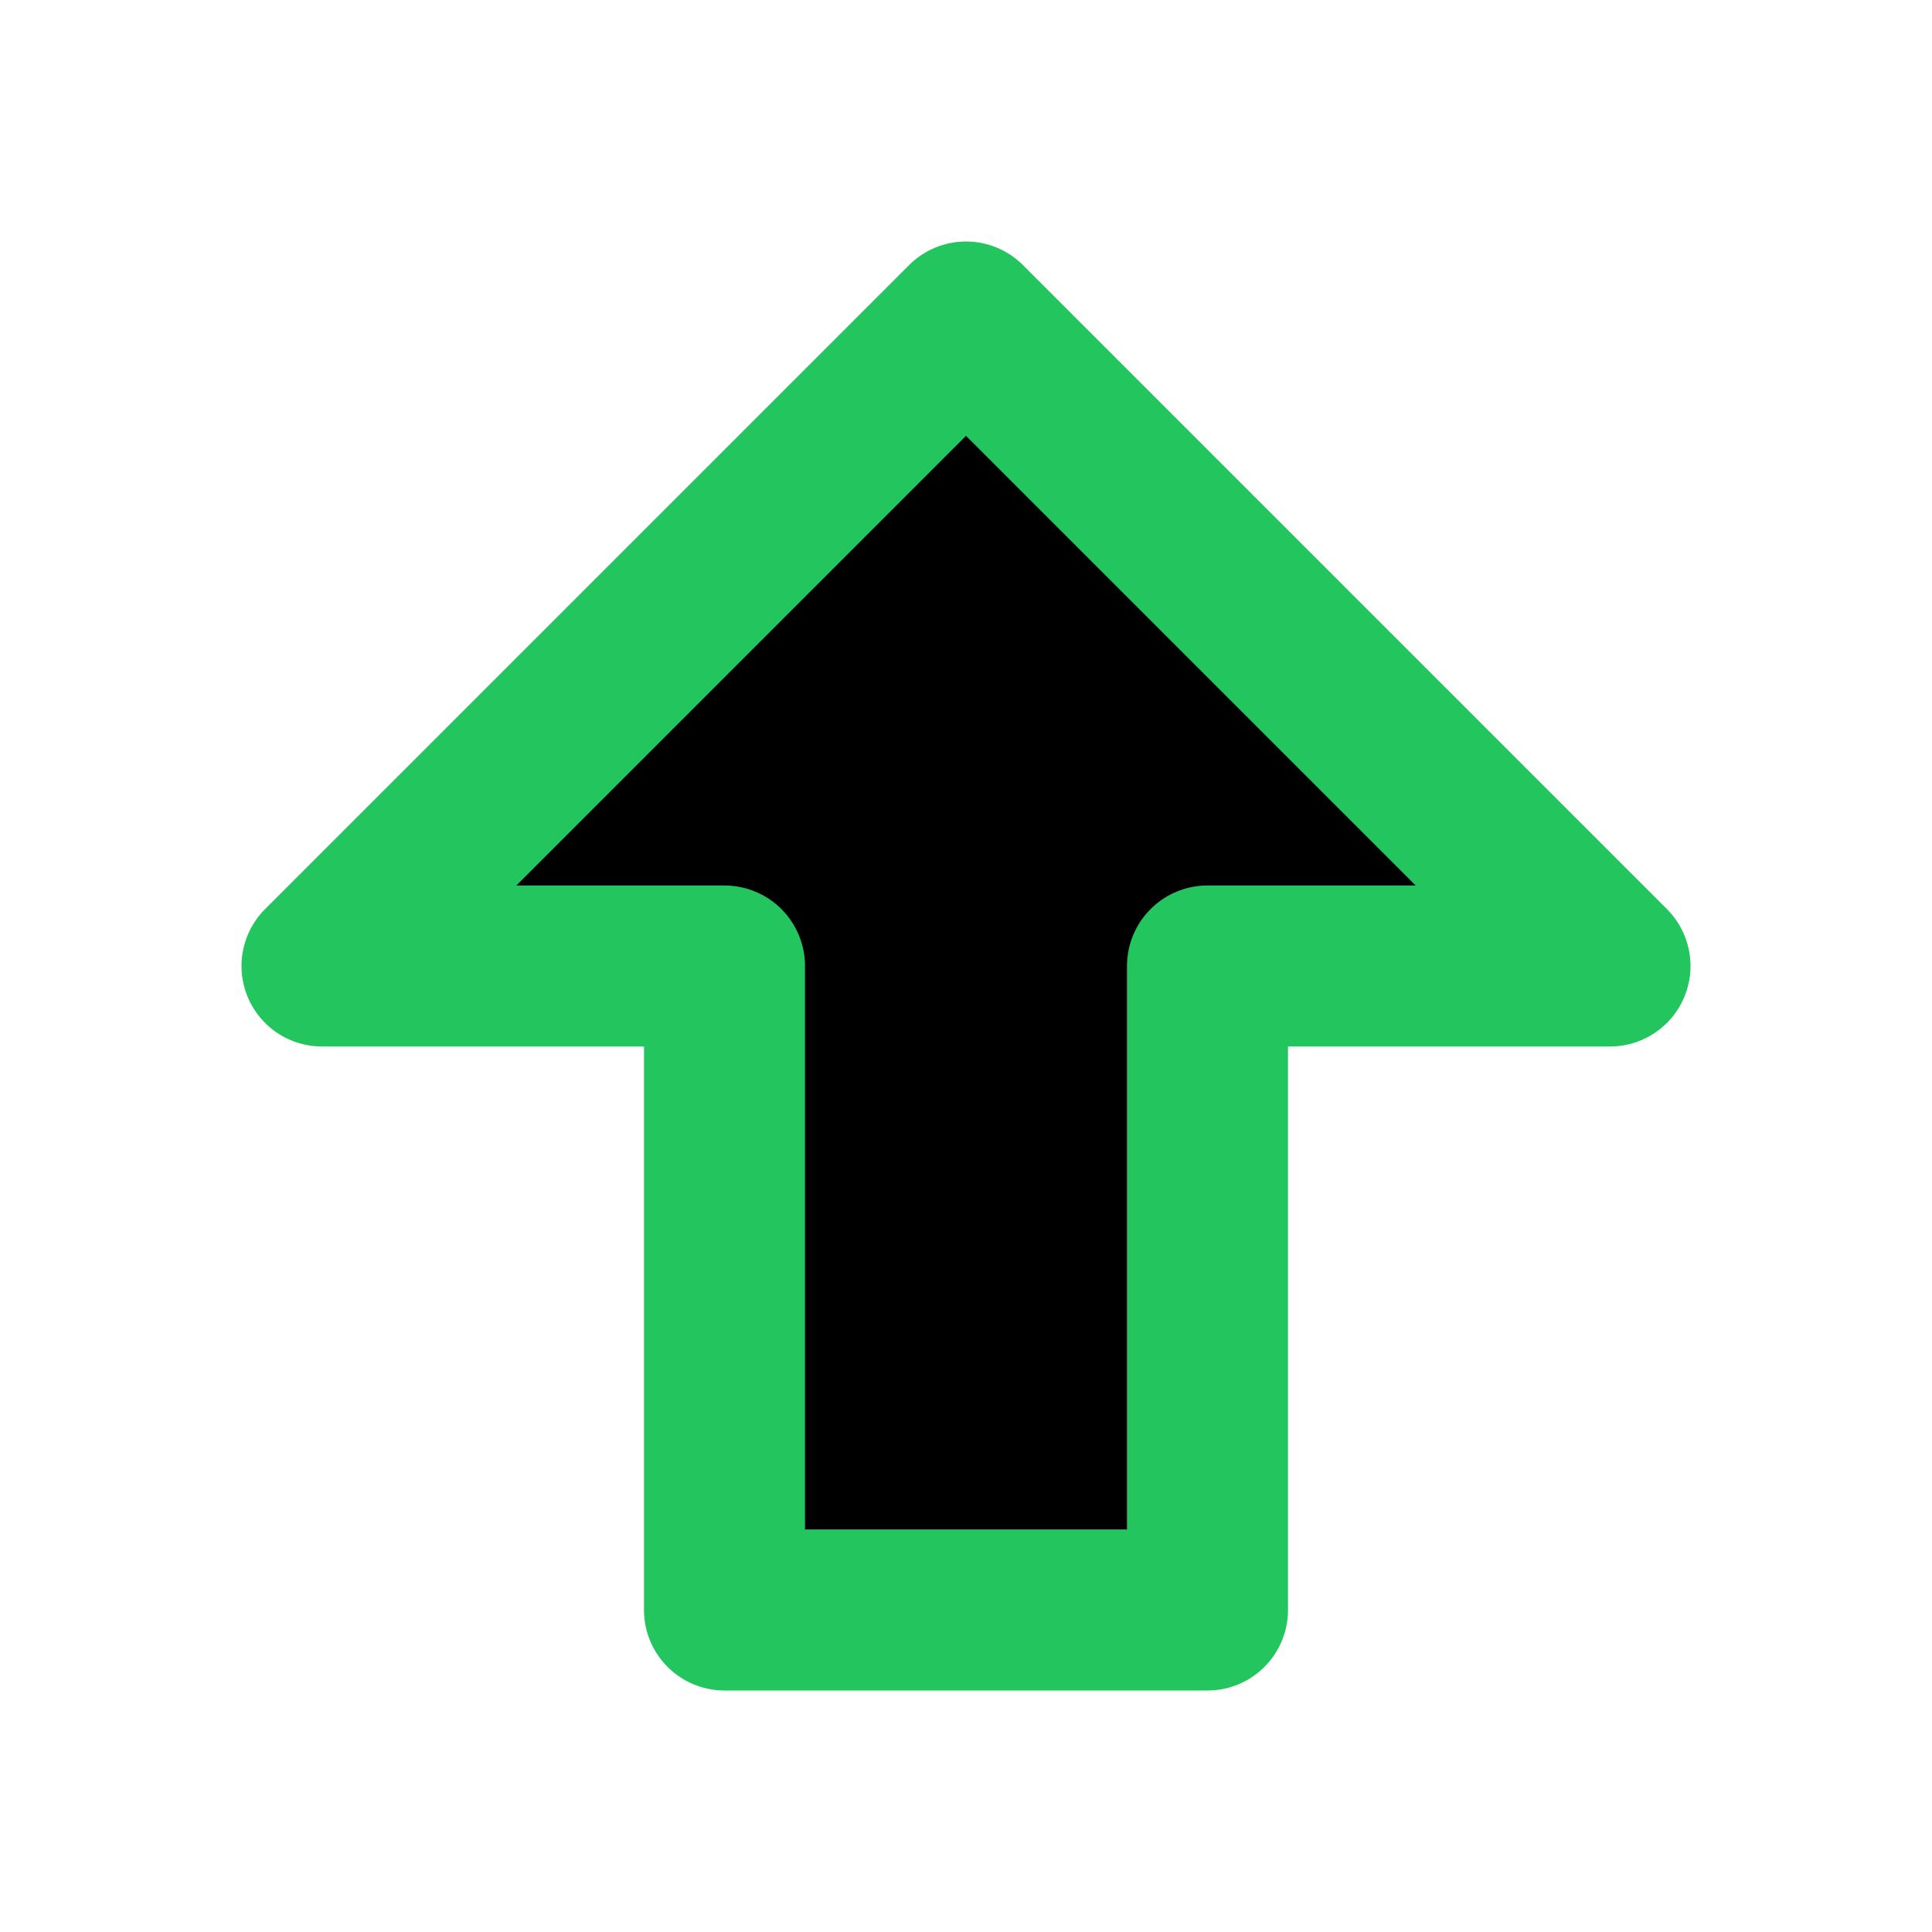
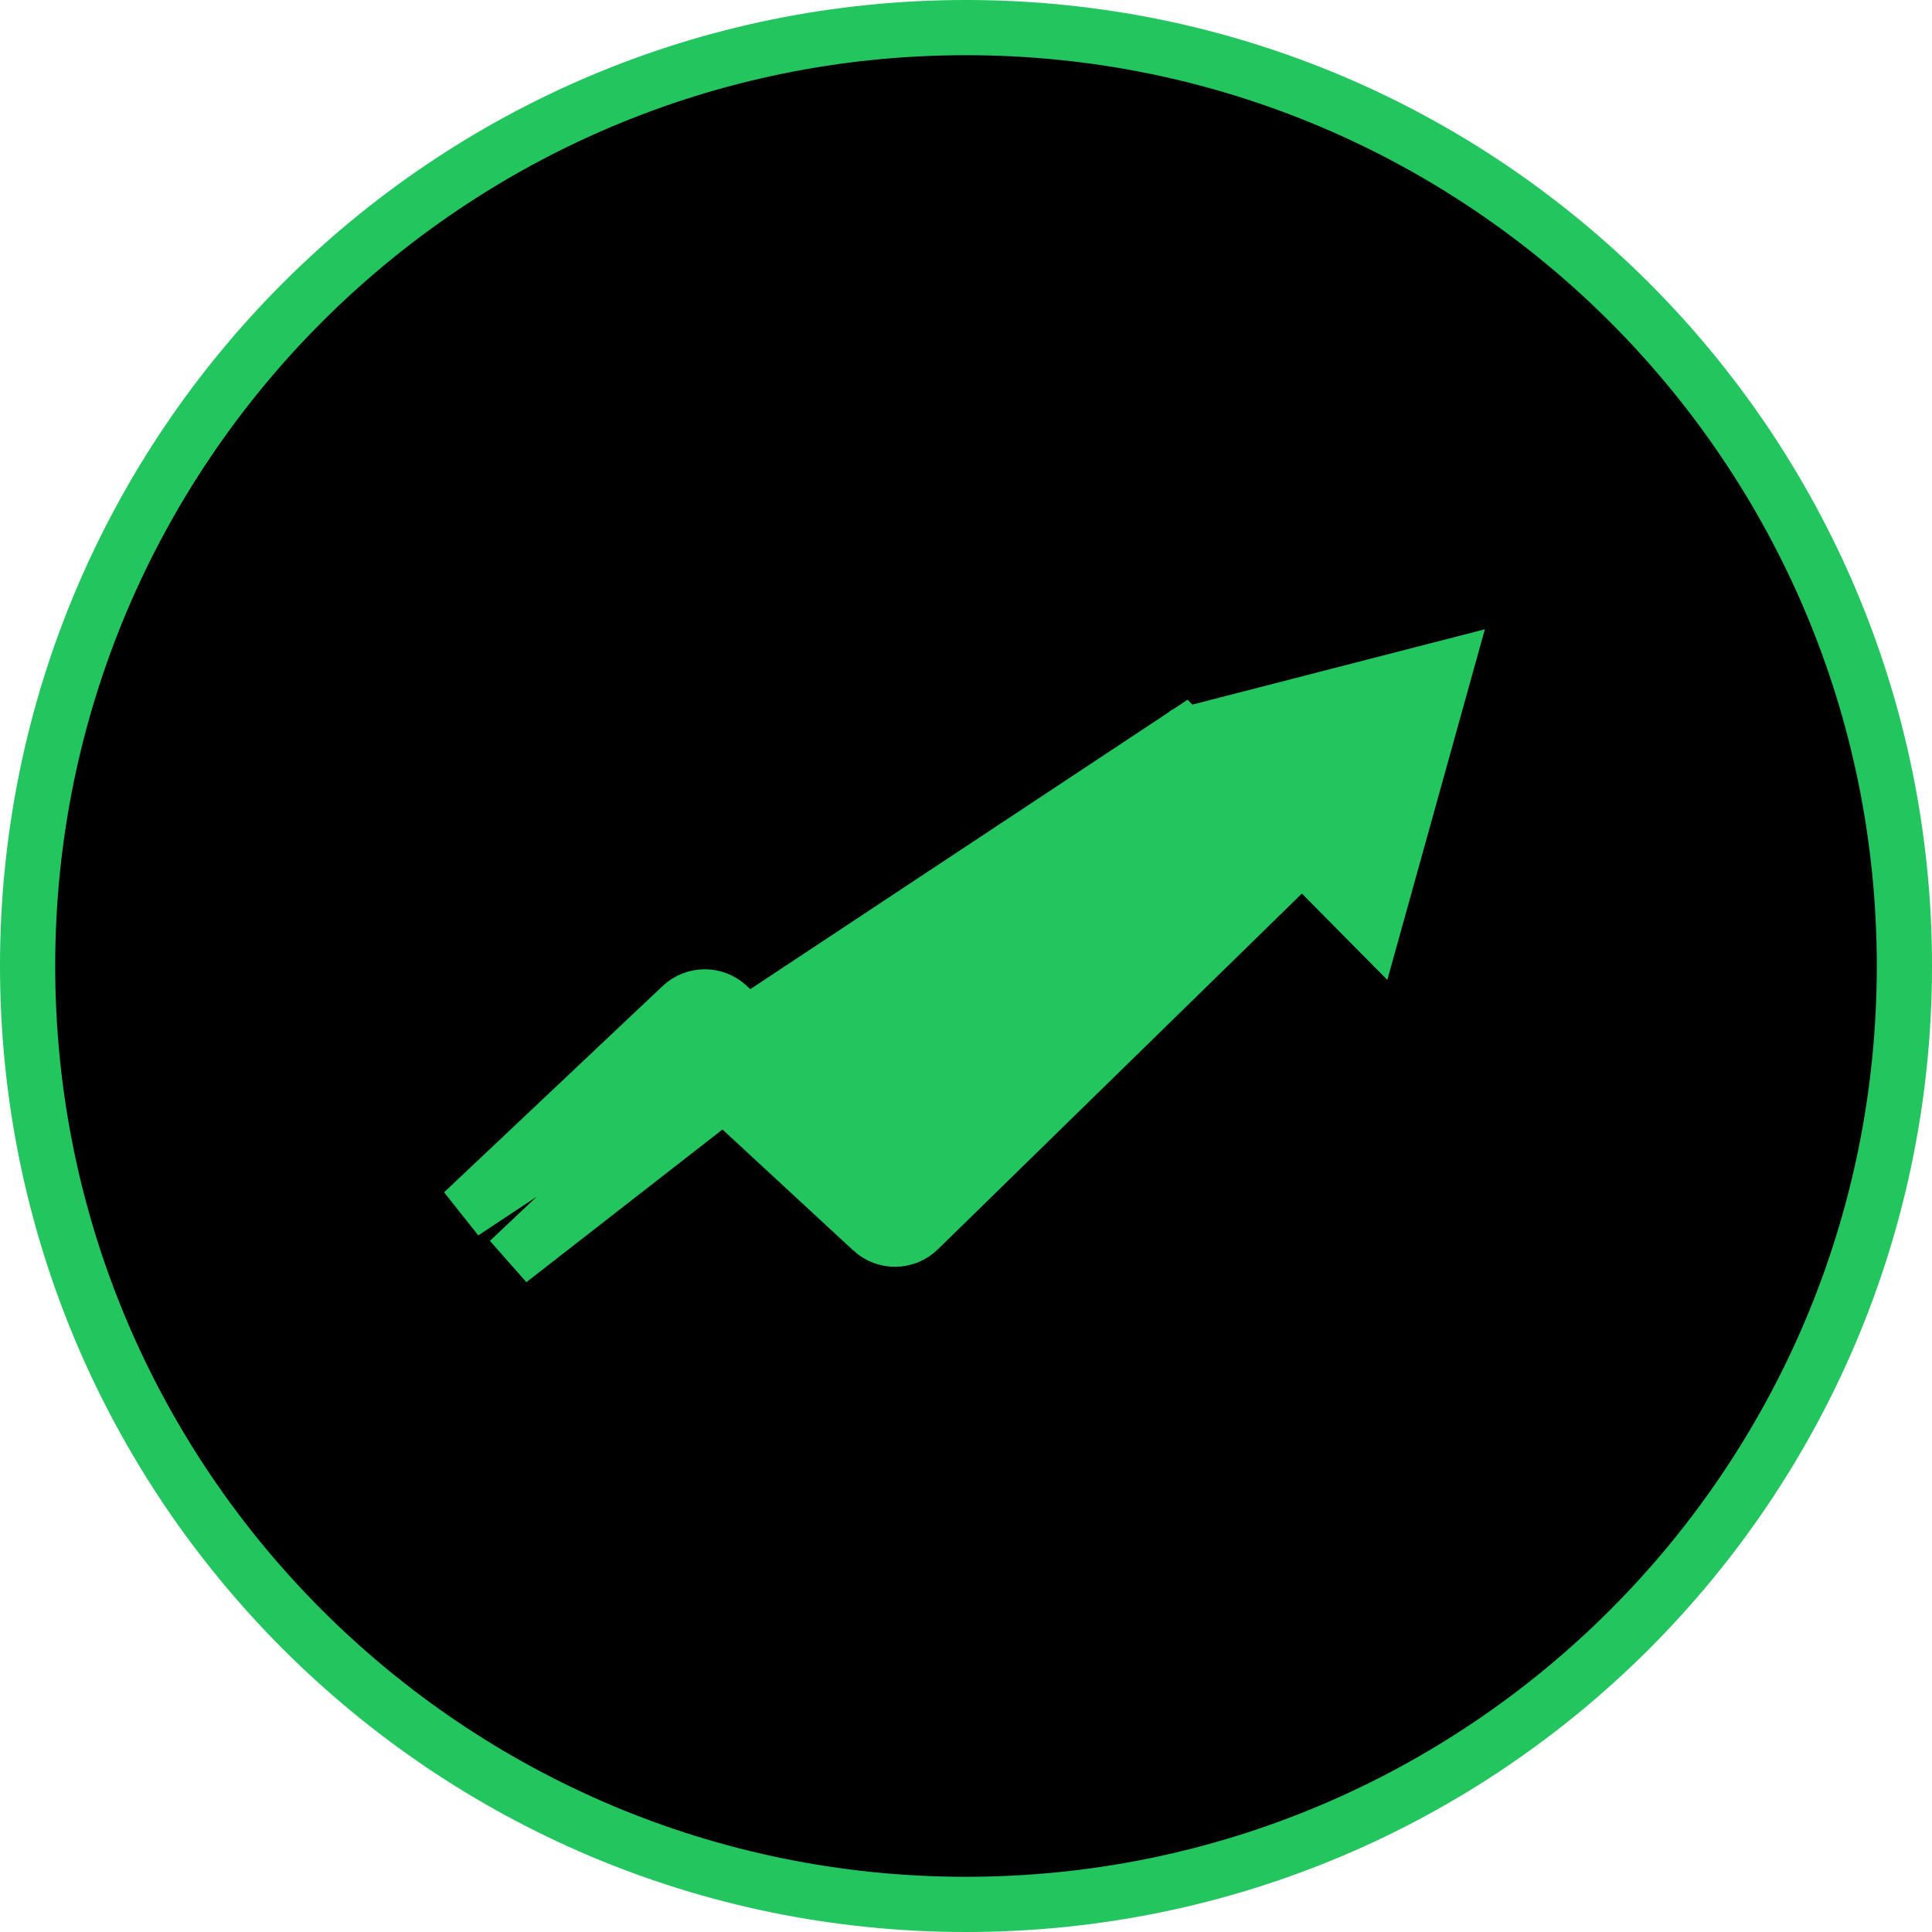
- <svg xmlns="http://www.w3.org/2000/svg" width="24" height="24" viewBox="0 0 24 24">
-   <path d="M12 4L4 12H9V20H15V12H20L12 4Z" fill="black" stroke="#22c55e" stroke-width="2" stroke-linejoin="round" />
+ <svg xmlns="http://www.w3.org/2000/svg" width="350" height="350" viewBox="0 0 350 350" fill="none">
+   <rect x="5" y="5" width="340" height="340" rx="170" fill="black" stroke="#22C55E" stroke-width="10" />
+   <path d="M214.474 133.2L261.862 121.001L248.82 167.877L239.398 158.359L235.903 154.828L232.35 158.301L166.415 222.749L166.411 222.753C164.094 225.023 160.366 225.078 157.976 222.867L157.975 222.866L131.156 198.06L127.726 194.888L124.329 198.095L92.293 228.331C92.292 228.332 92.291 228.333 92.29 228.334L214.474 133.2ZM214.474 133.2L223.831 142.652L227.37 146.227L223.773 149.744L165.408 206.813L162.007 210.138L158.516 206.908L131.834 182.219L131.832 182.217C129.479 180.037 125.808 180.057 123.481 182.258L123.477 182.262L83.885 219.635L214.474 133.2Z" fill="#22C55E" stroke="#22C55E" stroke-width="10" />
</svg>
